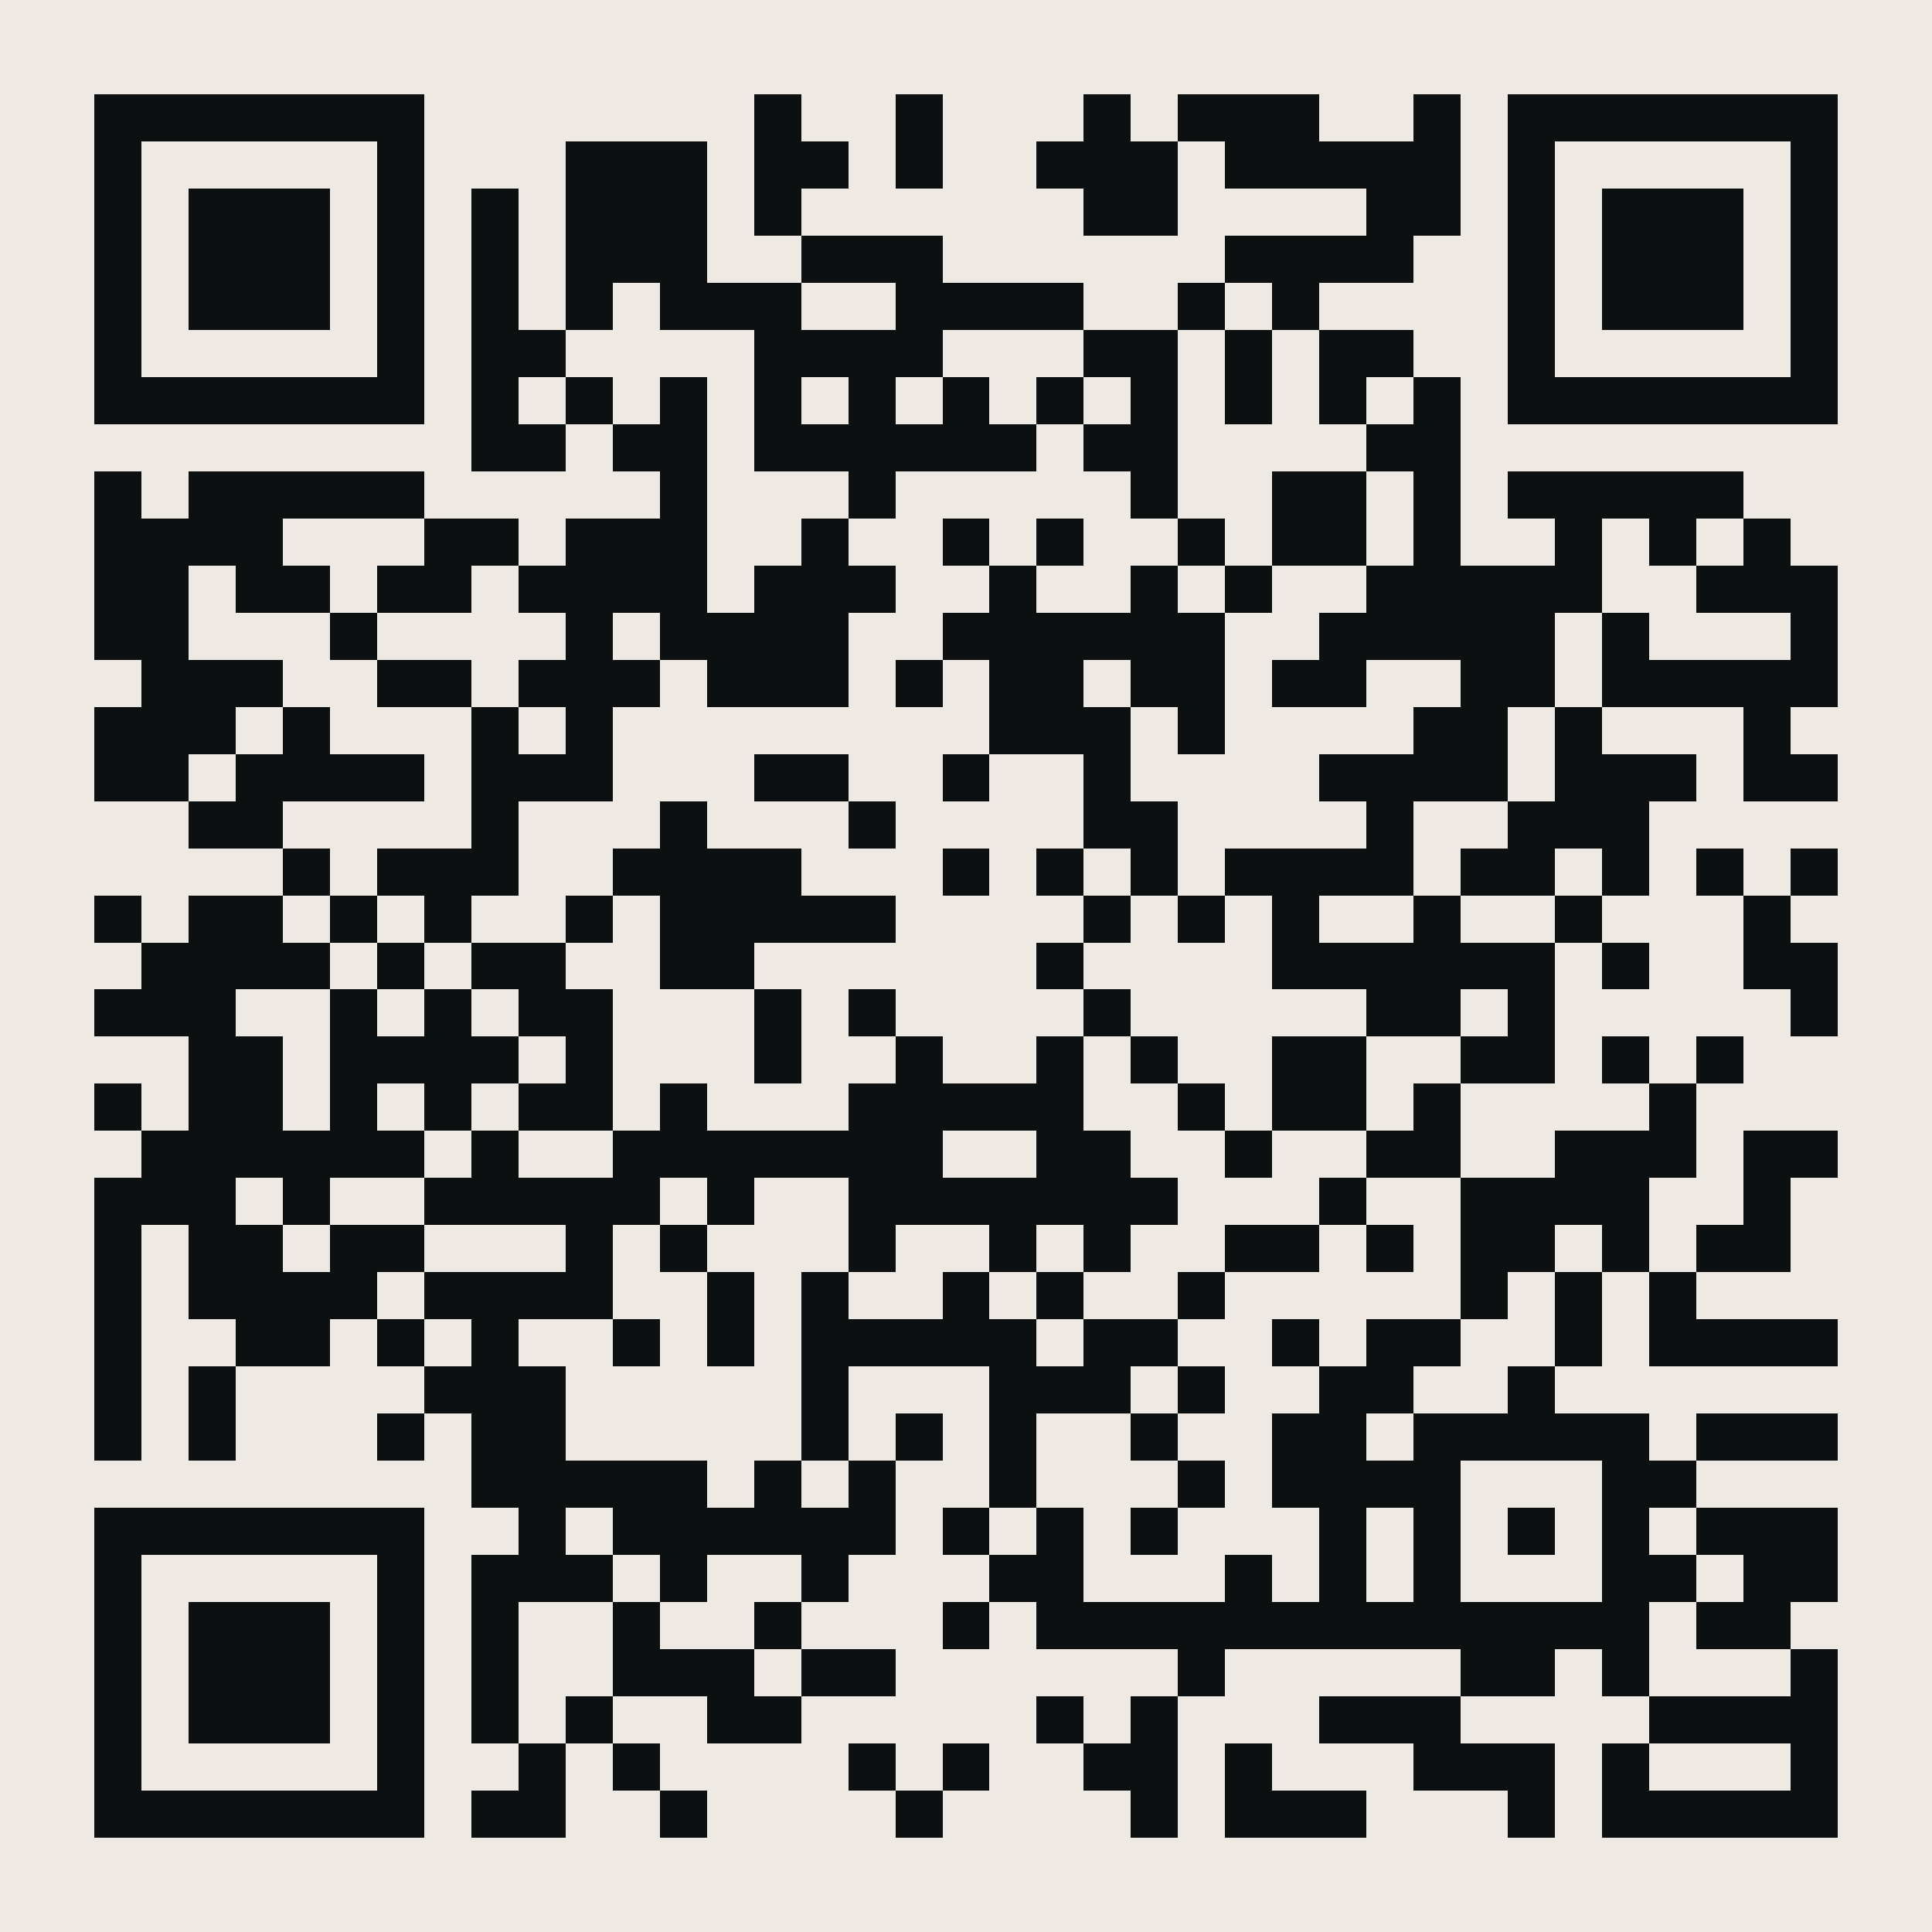
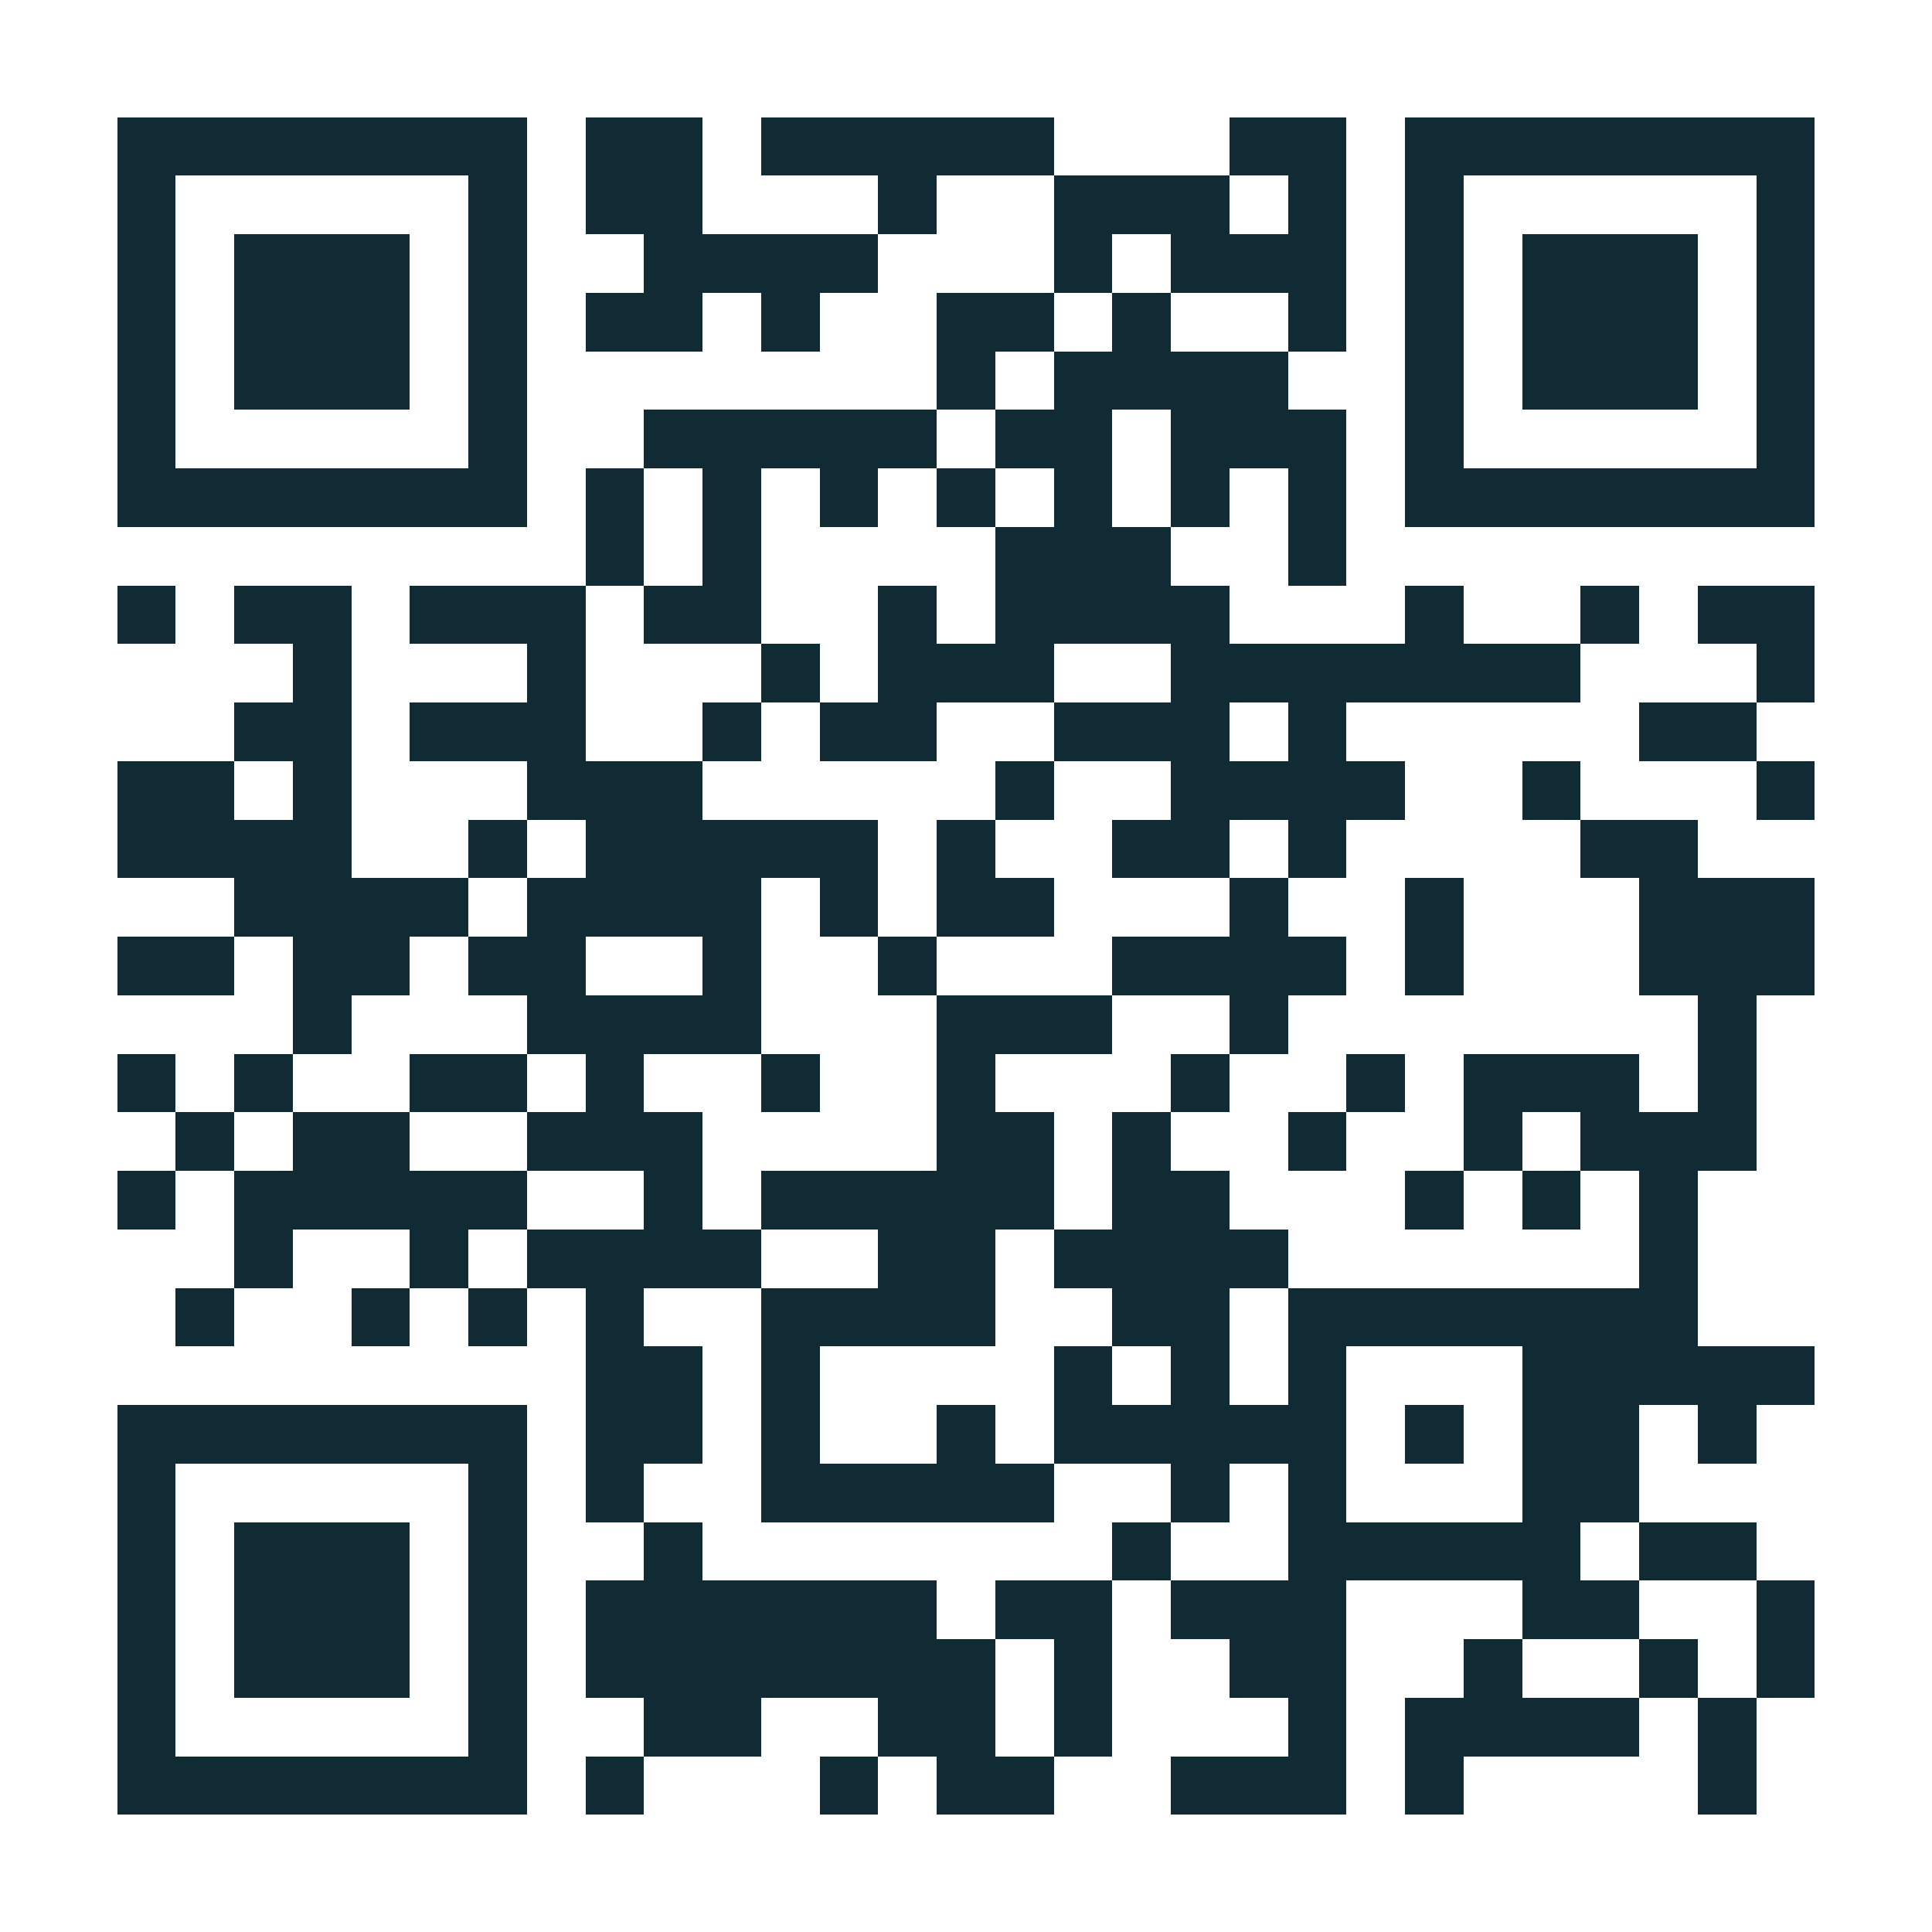
- <svg xmlns="http://www.w3.org/2000/svg" viewBox="0 0 41 41" shape-rendering="crispEdges">
-   <path fill="#eeeae3" d="M0 0h41v41H0z" />
-   <path stroke="#0d1011" d="M2 2.5h7m7 0h1m2 0h1m3 0h1m1 0h3m2 0h1m1 0h7M2 3.5h1m5 0h1m3 0h3m1 0h2m1 0h1m2 0h3m1 0h5m1 0h1m5 0h1M2 4.5h1m1 0h3m1 0h1m1 0h1m1 0h3m1 0h1m6 0h2m4 0h2m1 0h1m1 0h3m1 0h1M2 5.5h1m1 0h3m1 0h1m1 0h1m1 0h3m2 0h3m6 0h4m2 0h1m1 0h3m1 0h1M2 6.5h1m1 0h3m1 0h1m1 0h1m1 0h1m1 0h3m2 0h4m2 0h1m1 0h1m4 0h1m1 0h3m1 0h1M2 7.5h1m5 0h1m1 0h2m4 0h4m3 0h2m1 0h1m1 0h2m2 0h1m5 0h1M2 8.5h7m1 0h1m1 0h1m1 0h1m1 0h1m1 0h1m1 0h1m1 0h1m1 0h1m1 0h1m1 0h1m1 0h1m1 0h7M10 9.5h2m1 0h2m1 0h6m1 0h2m4 0h2M2 10.5h1m1 0h5m5 0h1m3 0h1m5 0h1m2 0h2m1 0h1m1 0h5M2 11.5h4m3 0h2m1 0h3m2 0h1m2 0h1m1 0h1m2 0h1m1 0h2m1 0h1m2 0h1m1 0h1m1 0h1M2 12.5h2m1 0h2m1 0h2m1 0h4m1 0h3m2 0h1m2 0h1m1 0h1m2 0h5m2 0h3M2 13.5h2m3 0h1m4 0h1m1 0h4m2 0h6m2 0h5m1 0h1m3 0h1M3 14.5h3m2 0h2m1 0h3m1 0h3m1 0h1m1 0h2m1 0h2m1 0h2m2 0h2m1 0h5M2 15.5h3m1 0h1m3 0h1m1 0h1m8 0h3m1 0h1m4 0h2m1 0h1m3 0h1M2 16.5h2m1 0h4m1 0h3m3 0h2m2 0h1m2 0h1m4 0h4m1 0h3m1 0h2M4 17.5h2m4 0h1m3 0h1m3 0h1m4 0h2m4 0h1m2 0h3M6 18.5h1m1 0h3m2 0h4m3 0h1m1 0h1m1 0h1m1 0h4m1 0h2m1 0h1m1 0h1m1 0h1M2 19.5h1m1 0h2m1 0h1m1 0h1m2 0h1m1 0h5m4 0h1m1 0h1m1 0h1m2 0h1m2 0h1m3 0h1M3 20.5h4m1 0h1m1 0h2m2 0h2m6 0h1m4 0h6m1 0h1m2 0h2M2 21.5h3m2 0h1m1 0h1m1 0h2m3 0h1m1 0h1m4 0h1m5 0h2m1 0h1m5 0h1M4 22.5h2m1 0h4m1 0h1m3 0h1m2 0h1m2 0h1m1 0h1m2 0h2m2 0h2m1 0h1m1 0h1M2 23.5h1m1 0h2m1 0h1m1 0h1m1 0h2m1 0h1m3 0h5m2 0h1m1 0h2m1 0h1m4 0h1M3 24.5h6m1 0h1m2 0h7m2 0h2m2 0h1m2 0h2m2 0h3m1 0h2M2 25.5h3m1 0h1m2 0h5m1 0h1m2 0h7m3 0h1m2 0h4m2 0h1M2 26.5h1m1 0h2m1 0h2m3 0h1m1 0h1m3 0h1m2 0h1m1 0h1m2 0h2m1 0h1m1 0h2m1 0h1m1 0h2M2 27.5h1m1 0h4m1 0h4m2 0h1m1 0h1m2 0h1m1 0h1m2 0h1m5 0h1m1 0h1m1 0h1M2 28.5h1m2 0h2m1 0h1m1 0h1m2 0h1m1 0h1m1 0h5m1 0h2m2 0h1m1 0h2m2 0h1m1 0h4M2 29.5h1m1 0h1m4 0h3m5 0h1m3 0h3m1 0h1m2 0h2m2 0h1M2 30.5h1m1 0h1m3 0h1m1 0h2m5 0h1m1 0h1m1 0h1m2 0h1m2 0h2m1 0h5m1 0h3M10 31.5h5m1 0h1m1 0h1m2 0h1m3 0h1m1 0h4m3 0h2M2 32.5h7m2 0h1m1 0h6m1 0h1m1 0h1m1 0h1m3 0h1m1 0h1m1 0h1m1 0h1m1 0h3M2 33.5h1m5 0h1m1 0h3m1 0h1m2 0h1m3 0h2m3 0h1m1 0h1m1 0h1m3 0h2m1 0h2M2 34.5h1m1 0h3m1 0h1m1 0h1m2 0h1m2 0h1m3 0h1m1 0h13m1 0h2M2 35.5h1m1 0h3m1 0h1m1 0h1m2 0h3m1 0h2m6 0h1m5 0h2m1 0h1m3 0h1M2 36.5h1m1 0h3m1 0h1m1 0h1m1 0h1m2 0h2m5 0h1m1 0h1m3 0h3m4 0h4M2 37.5h1m5 0h1m2 0h1m1 0h1m4 0h1m1 0h1m2 0h2m1 0h1m3 0h3m1 0h1m3 0h1M2 38.5h7m1 0h2m2 0h1m4 0h1m4 0h1m1 0h3m3 0h1m1 0h5" />
+ <svg xmlns="http://www.w3.org/2000/svg" viewBox="0 0 33 33" shape-rendering="crispEdges">
+   <path fill="#ffffff" d="M0 0h33v33H0z" />
+   <path stroke="#112b34" d="M2 2.5h7m1 0h2m1 0h5m3 0h2m1 0h7M2 3.5h1m5 0h1m1 0h2m3 0h1m2 0h3m1 0h1m1 0h1m5 0h1M2 4.5h1m1 0h3m1 0h1m2 0h4m3 0h1m1 0h3m1 0h1m1 0h3m1 0h1M2 5.5h1m1 0h3m1 0h1m1 0h2m1 0h1m2 0h2m1 0h1m2 0h1m1 0h1m1 0h3m1 0h1M2 6.5h1m1 0h3m1 0h1m7 0h1m1 0h4m2 0h1m1 0h3m1 0h1M2 7.5h1m5 0h1m2 0h5m1 0h2m1 0h3m1 0h1m5 0h1M2 8.5h7m1 0h1m1 0h1m1 0h1m1 0h1m1 0h1m1 0h1m1 0h1m1 0h7M10 9.5h1m1 0h1m4 0h3m2 0h1M2 10.5h1m1 0h2m1 0h3m1 0h2m2 0h1m1 0h4m3 0h1m2 0h1m1 0h2M5 11.5h1m3 0h1m3 0h1m1 0h3m2 0h7m3 0h1M4 12.5h2m1 0h3m2 0h1m1 0h2m2 0h3m1 0h1m5 0h2M2 13.5h2m1 0h1m3 0h3m5 0h1m2 0h4m2 0h1m3 0h1M2 14.5h4m2 0h1m1 0h5m1 0h1m2 0h2m1 0h1m4 0h2M4 15.5h4m1 0h4m1 0h1m1 0h2m3 0h1m2 0h1m3 0h3M2 16.5h2m1 0h2m1 0h2m2 0h1m2 0h1m3 0h4m1 0h1m3 0h3M5 17.5h1m3 0h4m3 0h3m2 0h1m7 0h1M2 18.5h1m1 0h1m2 0h2m1 0h1m2 0h1m2 0h1m3 0h1m2 0h1m1 0h3m1 0h1M3 19.5h1m1 0h2m2 0h3m4 0h2m1 0h1m2 0h1m2 0h1m1 0h3M2 20.5h1m1 0h5m2 0h1m1 0h5m1 0h2m3 0h1m1 0h1m1 0h1M4 21.5h1m2 0h1m1 0h4m2 0h2m1 0h4m6 0h1M3 22.5h1m2 0h1m1 0h1m1 0h1m2 0h4m2 0h2m1 0h7M10 23.5h2m1 0h1m4 0h1m1 0h1m1 0h1m3 0h5M2 24.5h7m1 0h2m1 0h1m2 0h1m1 0h5m1 0h1m1 0h2m1 0h1M2 25.5h1m5 0h1m1 0h1m2 0h5m2 0h1m1 0h1m3 0h2M2 26.5h1m1 0h3m1 0h1m2 0h1m7 0h1m2 0h5m1 0h2M2 27.5h1m1 0h3m1 0h1m1 0h6m1 0h2m1 0h3m3 0h2m2 0h1M2 28.5h1m1 0h3m1 0h1m1 0h7m1 0h1m2 0h2m2 0h1m2 0h1m1 0h1M2 29.5h1m5 0h1m2 0h2m2 0h2m1 0h1m3 0h1m1 0h4m1 0h1M2 30.5h7m1 0h1m3 0h1m1 0h2m2 0h3m1 0h1m4 0h1" />
</svg>
